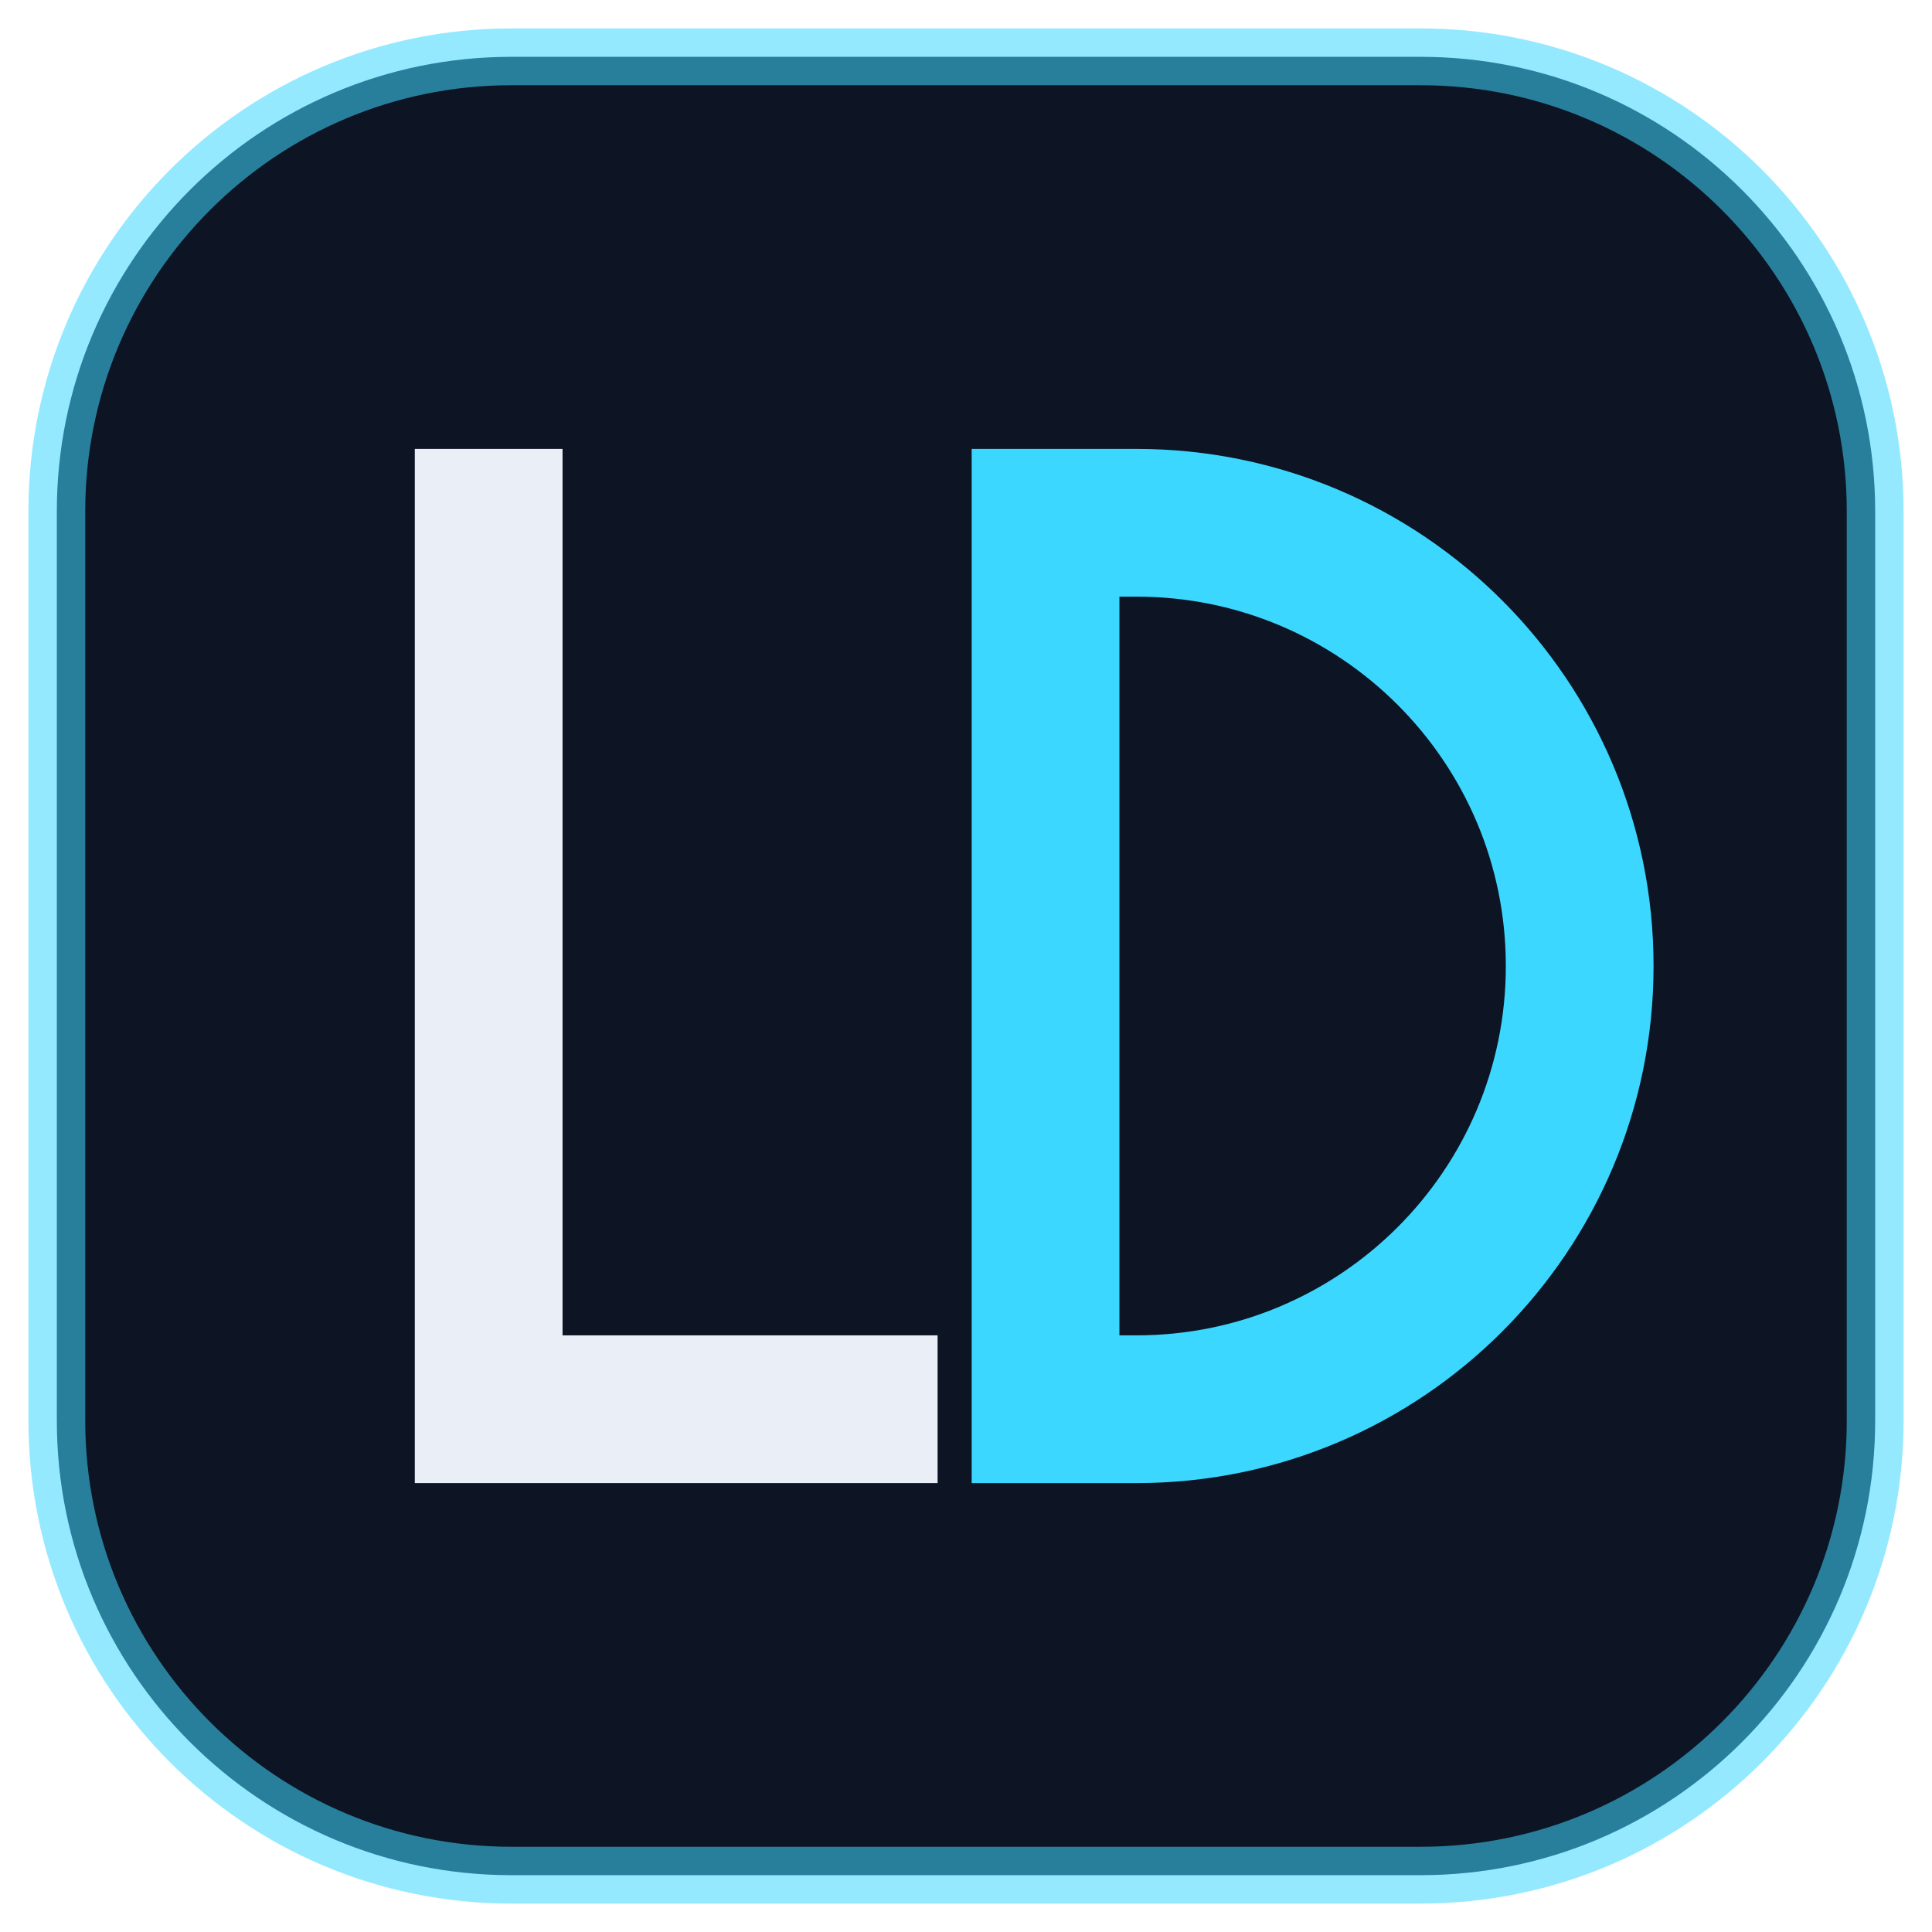
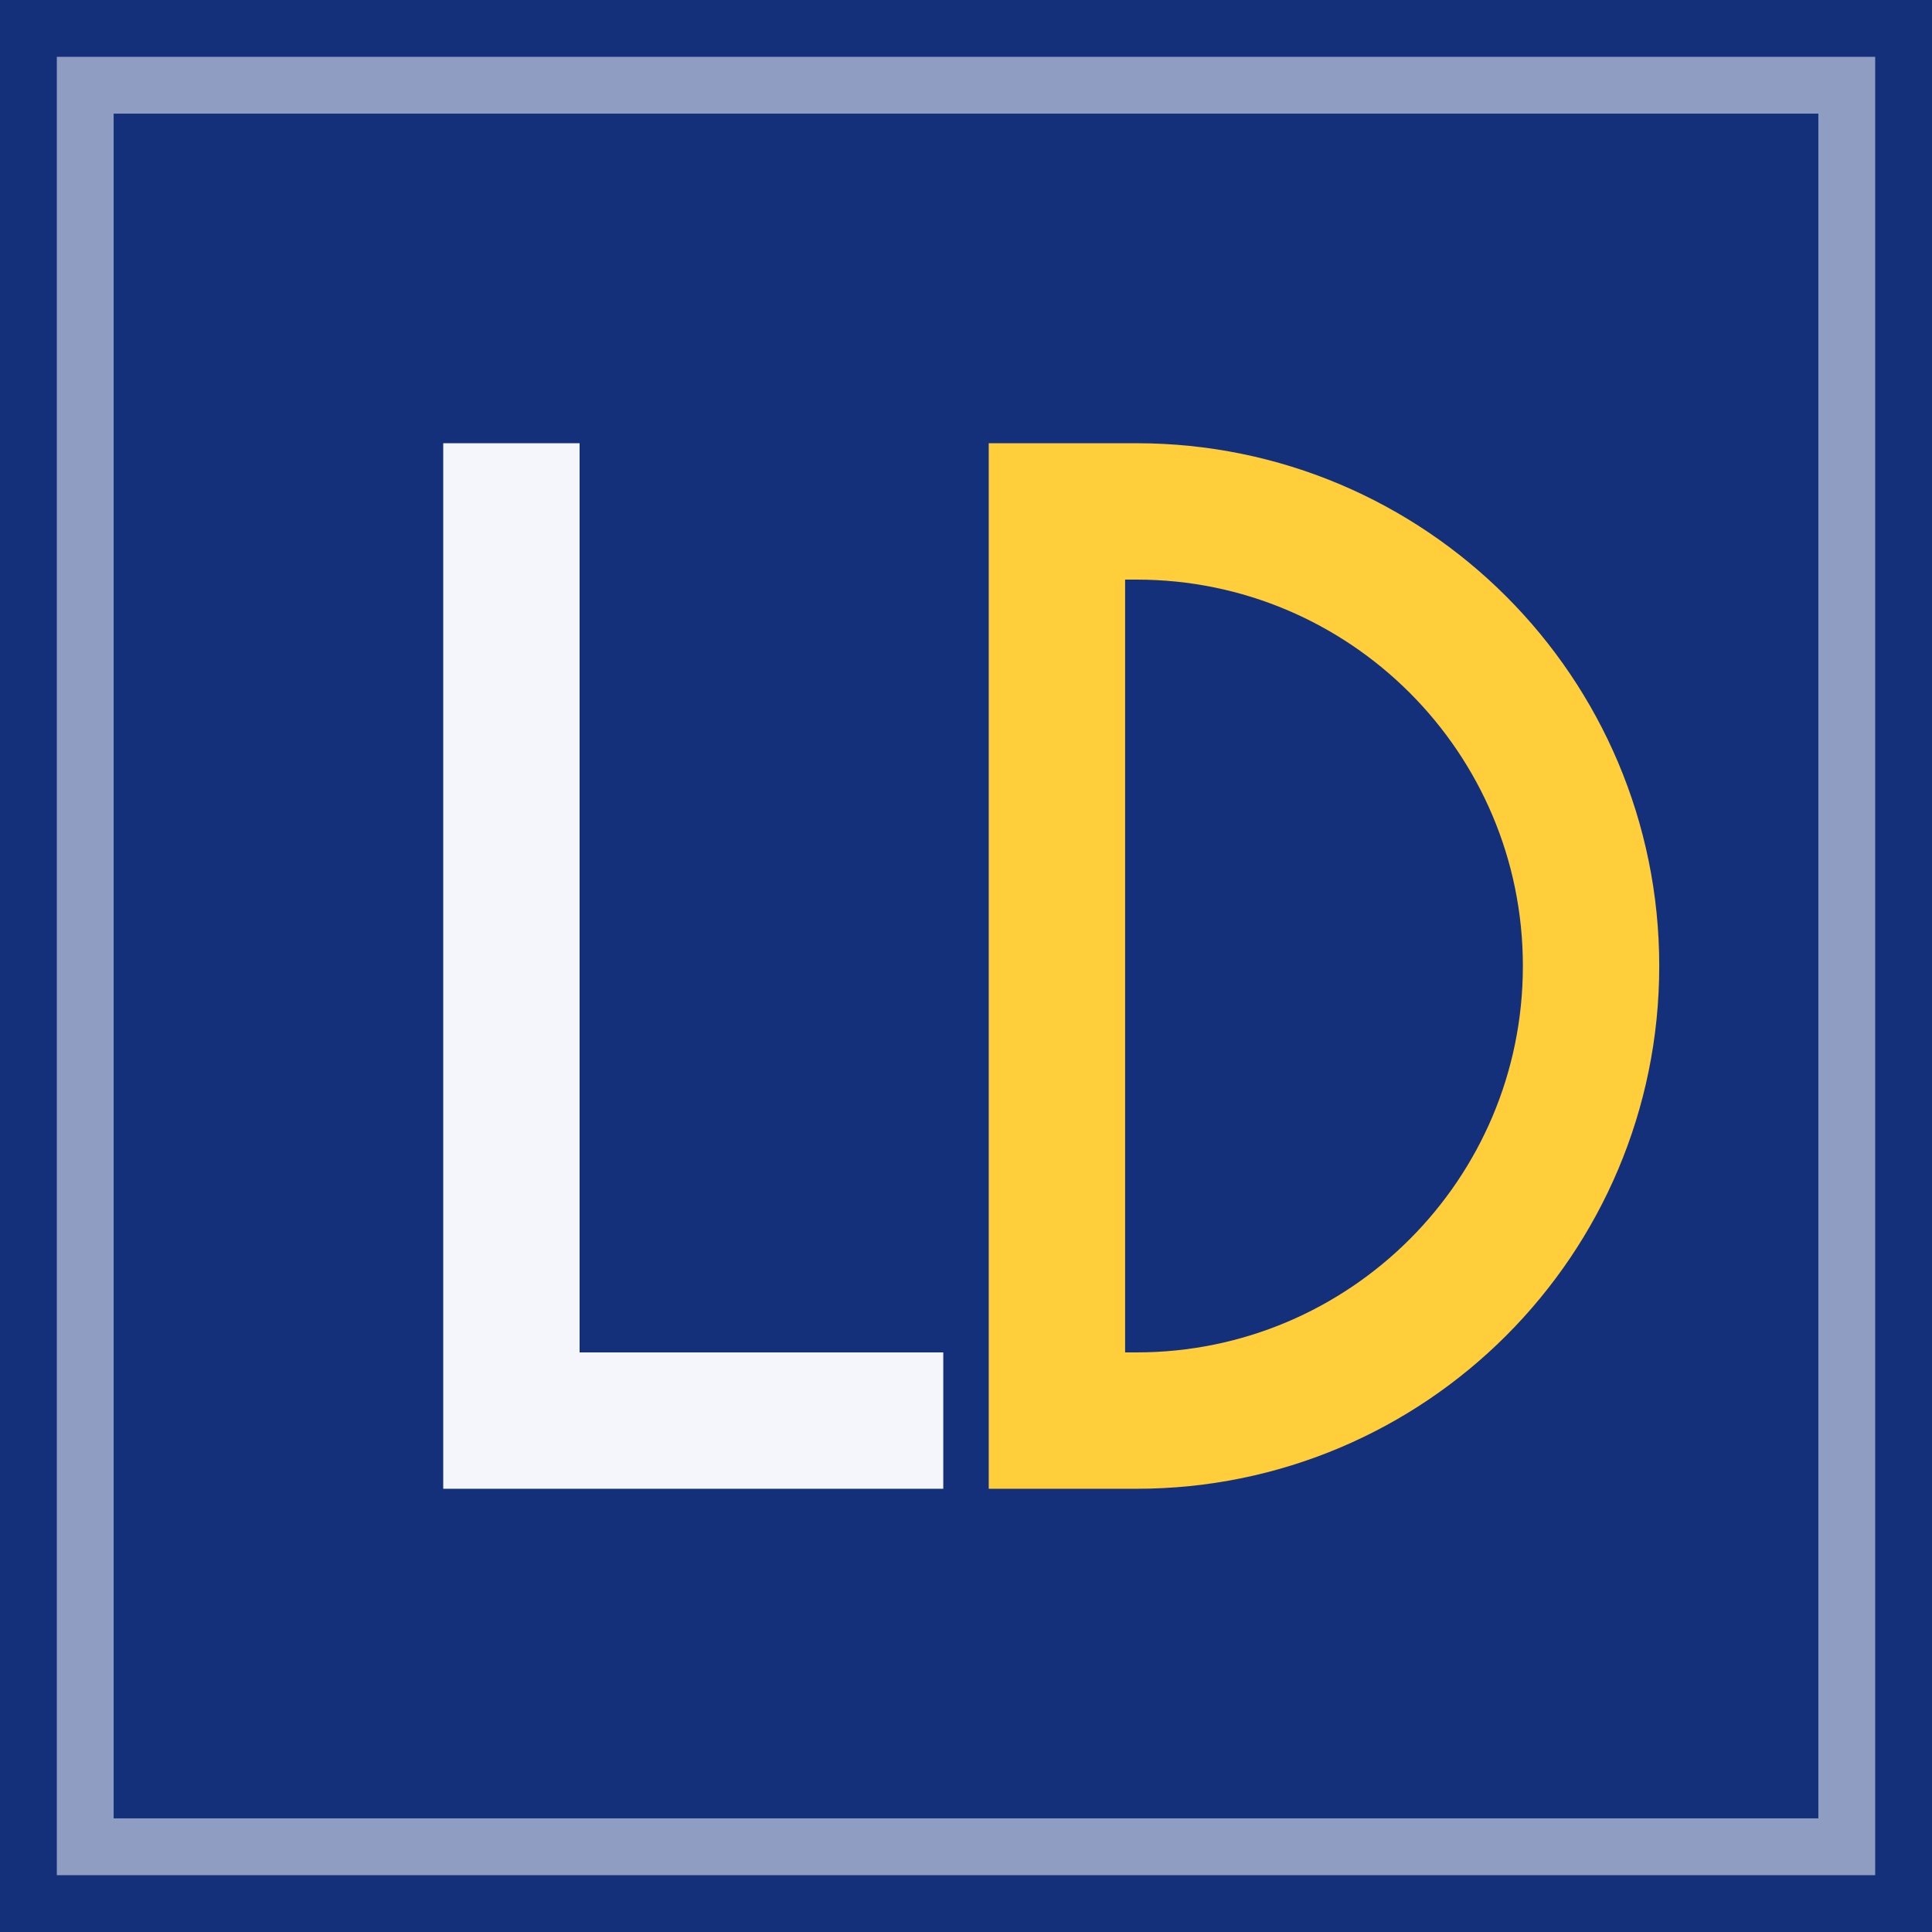
<svg xmlns="http://www.w3.org/2000/svg" viewBox="0 0 34 34">
-   <rect x="1" y="1" width="32" height="32" rx="8" fill="#0D1424" stroke="#3CD7FF" stroke-opacity=".55" />
-   <path d="M8.6 9.2v15.6h6.6" fill="none" stroke="#E9EEF7" stroke-width="2.6" stroke-linecap="square" />
-   <path d="M18.4 9.2h1.6a7.8 7.8 0 0 1 0 15.6h-1.6z" fill="none" stroke="#3CD7FF" stroke-width="2.6" />
+   <rect width="34" height="34" fill="#14307A" />
+   <rect x="1.5" y="1.5" width="31" height="31" fill="none" stroke="#F4F6FC" stroke-opacity=".55" />
+   <path d="M9 9v16h6.4" fill="none" stroke="#F4F6FC" stroke-width="2.4" stroke-linecap="square" />
+   <path d="M18.6 9h1.4a8 8 0 0 1 0 16h-1.4z" fill="none" stroke="#FFCE3A" stroke-width="2.4" />
</svg>
